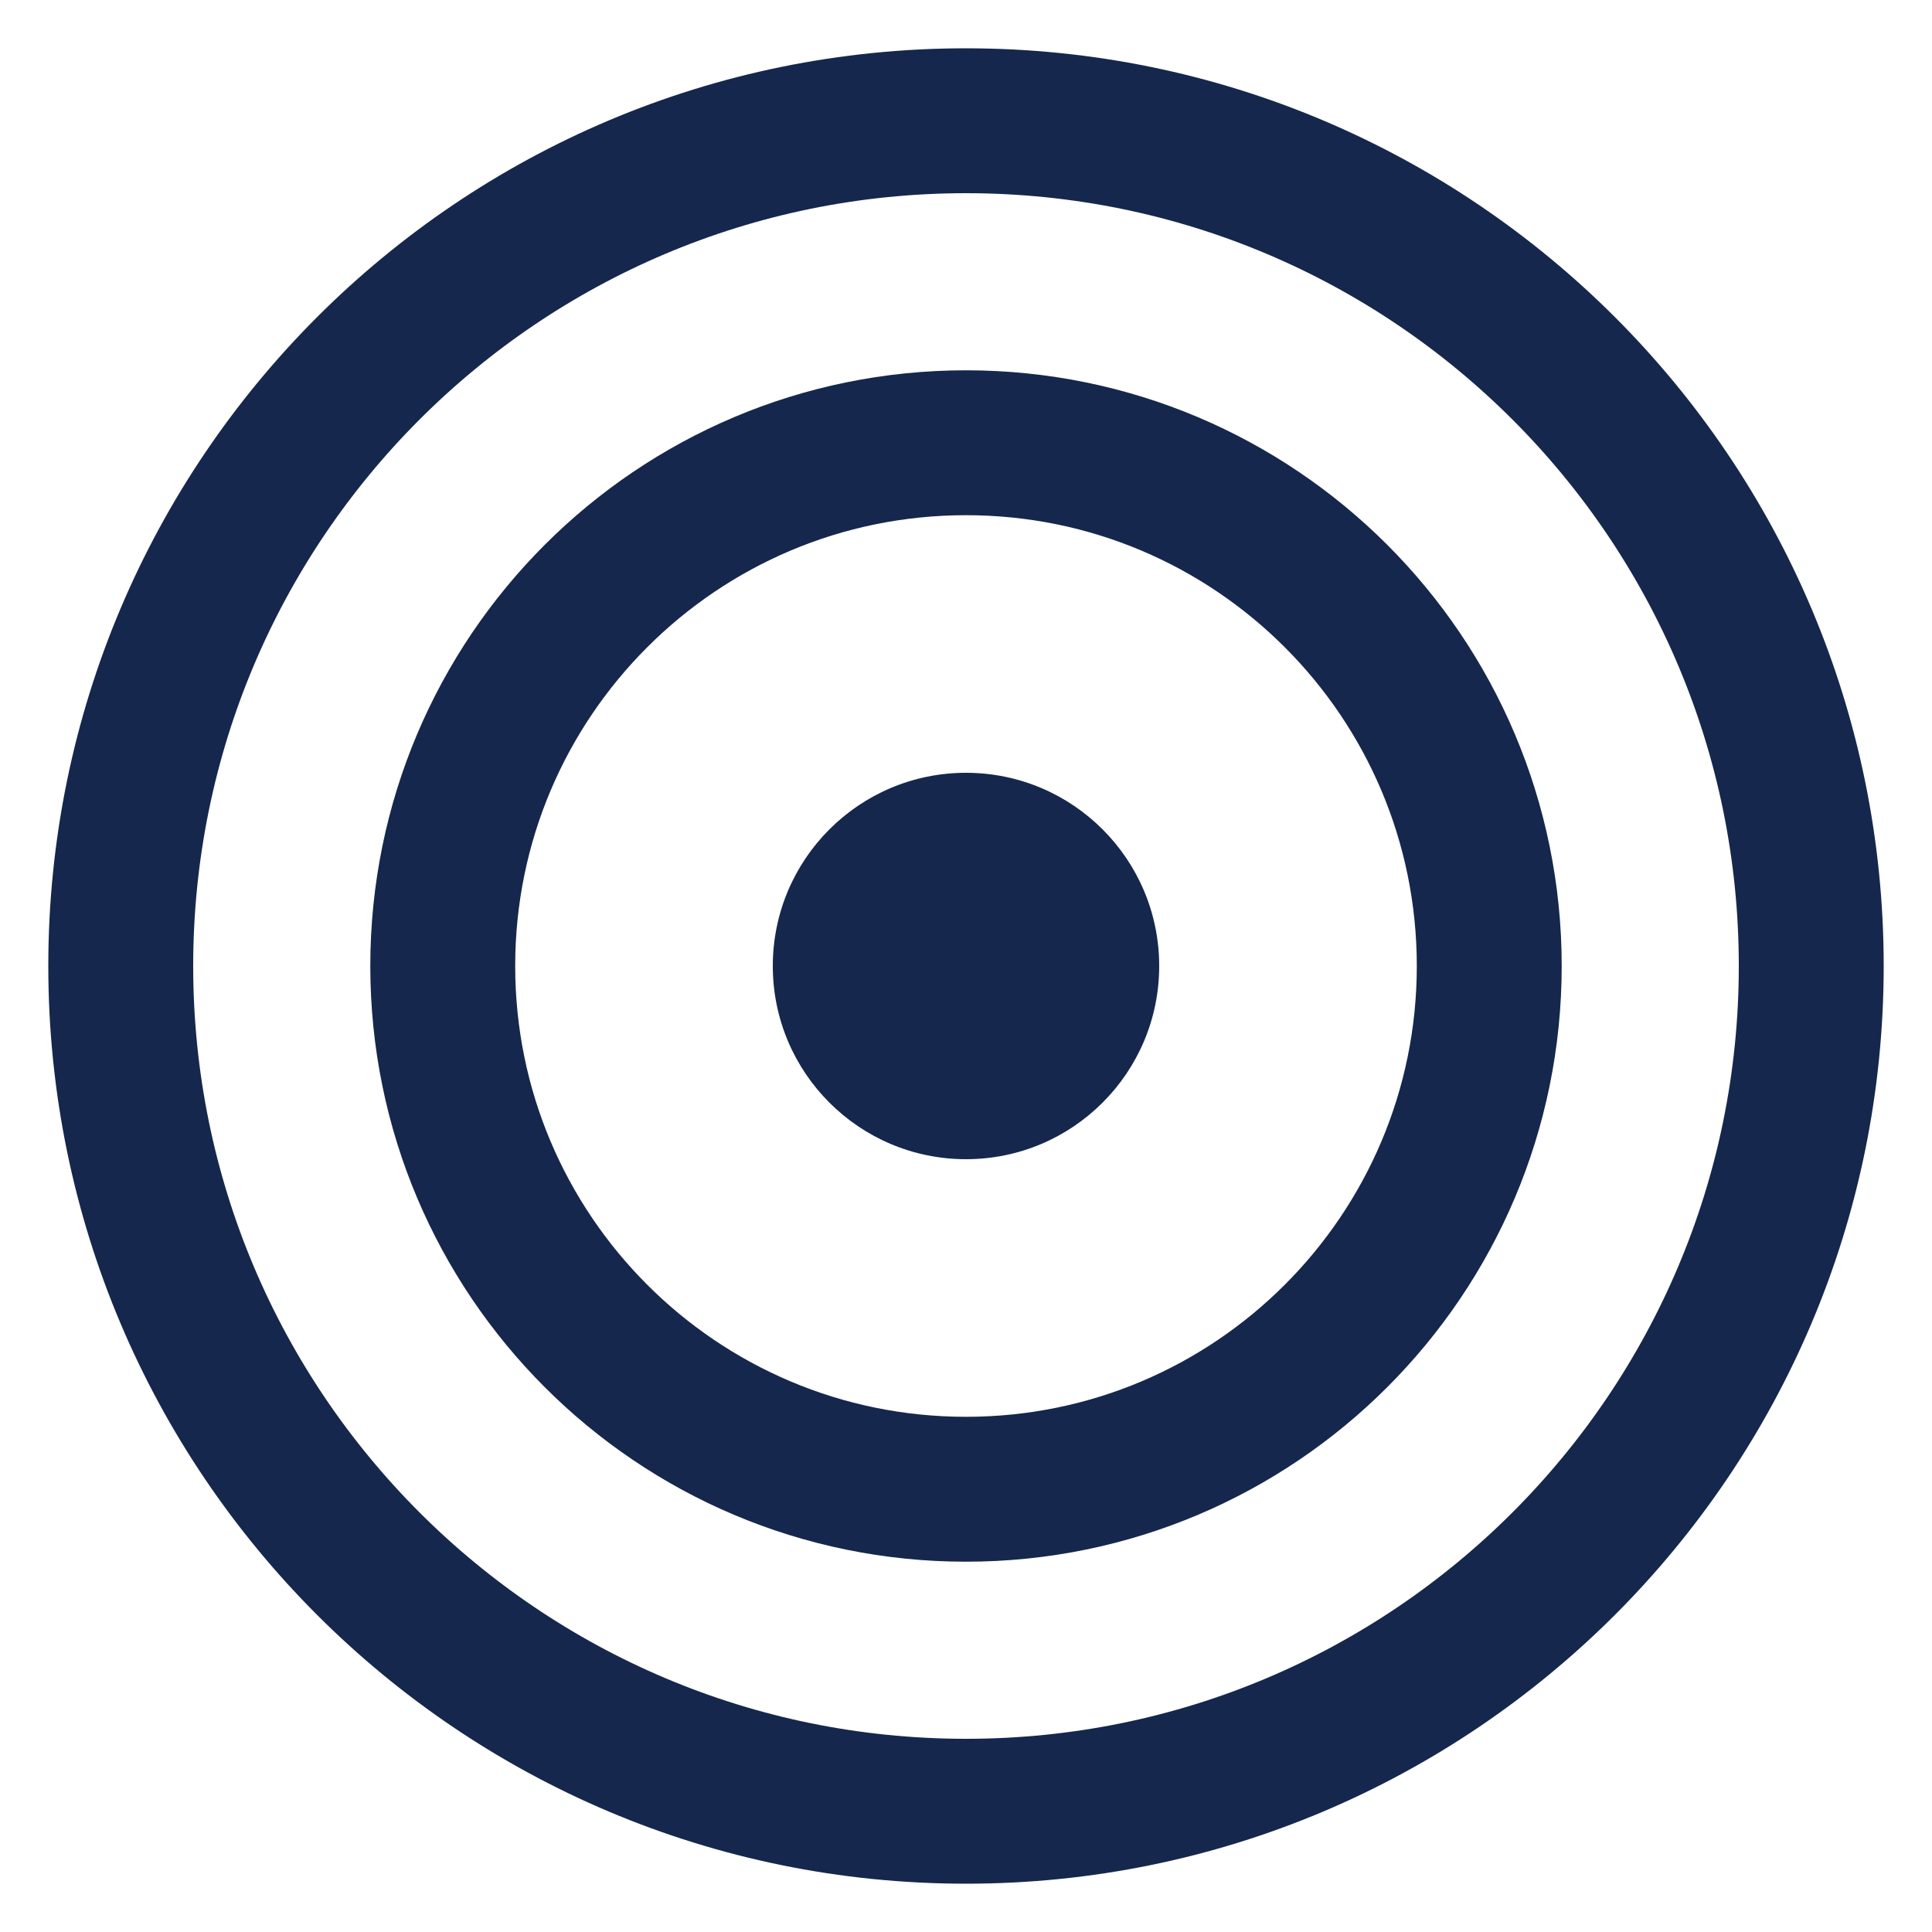
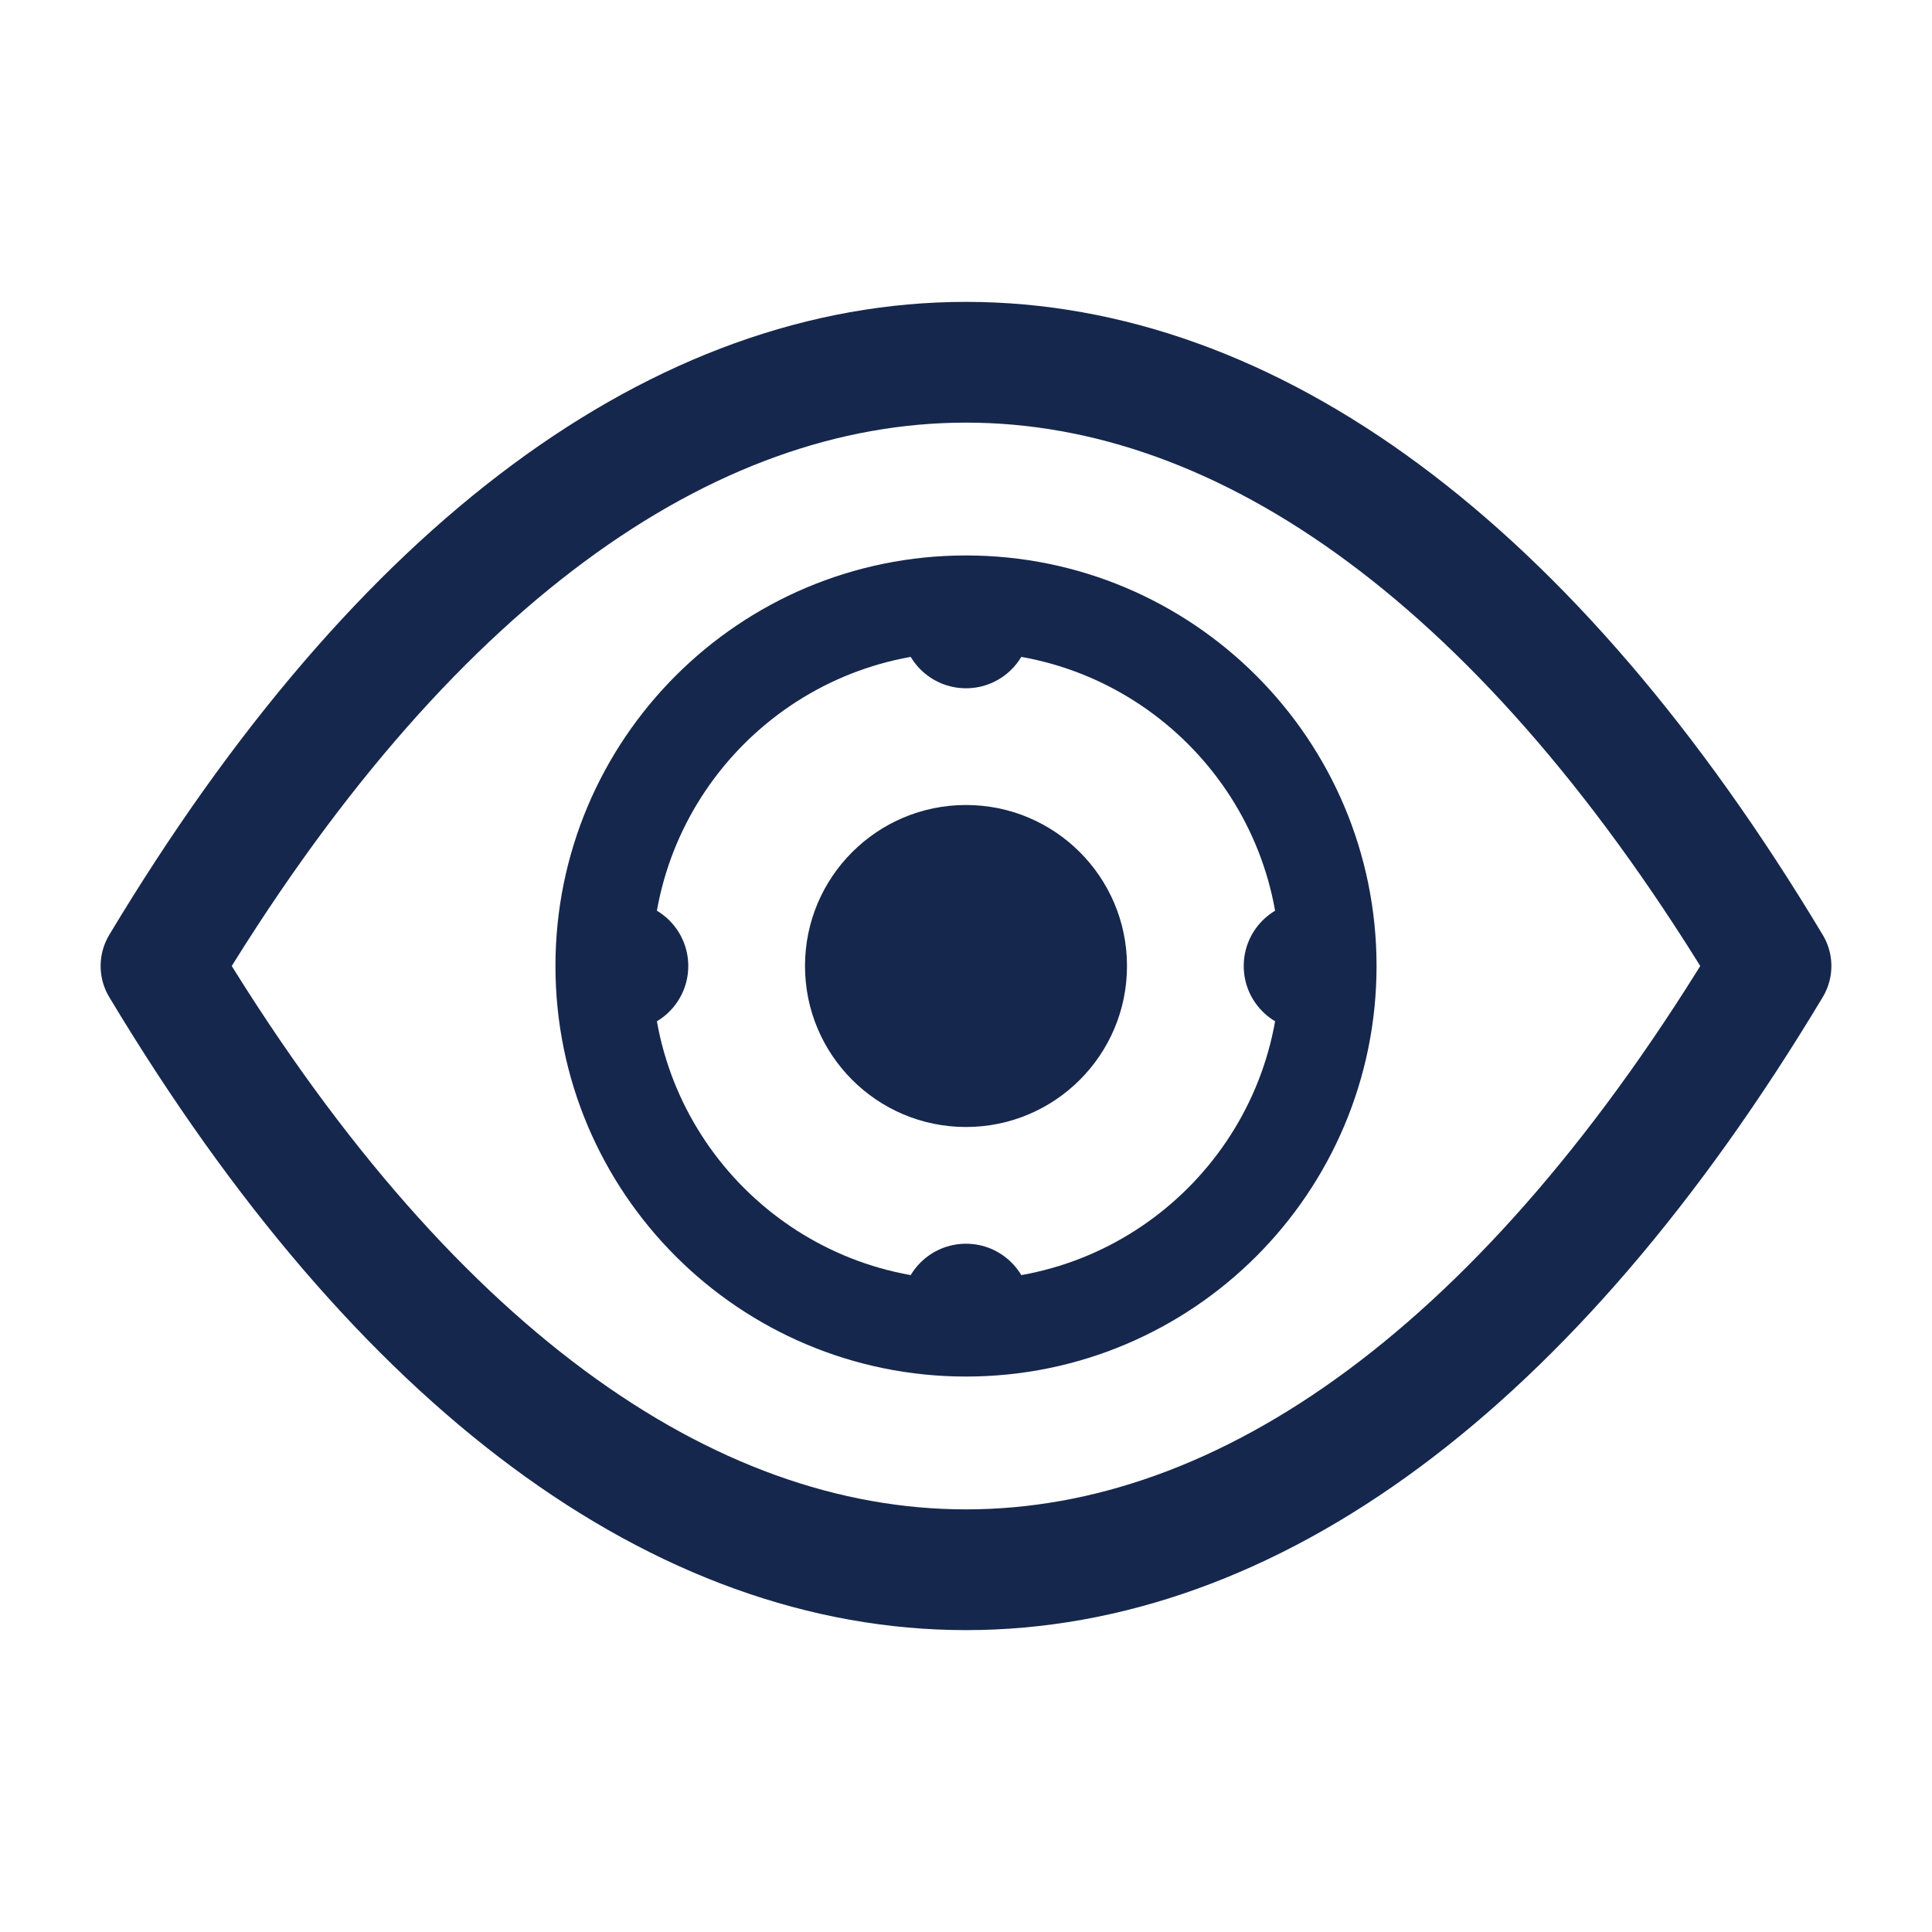
- <svg xmlns="http://www.w3.org/2000/svg" viewBox="0 0 24 24">
-   <circle cx="12" cy="12" r="10.5" fill="none" stroke="#16274d" stroke-width="1.8" />
-   <circle cx="12" cy="12" r="6.5" fill="none" stroke="#16274d" stroke-width="1.8" />
-   <circle cx="12" cy="12" r="2.4" fill="#16274d" />
+ <svg xmlns="http://www.w3.org/2000/svg" viewBox="0 0 48 48">
+   <path d="M4 24C10 14 17 9 24 9C31 9 38 14 44 24C38 34 31 39 24 39C17 39 10 34 4 24Z" fill="none" stroke="#16274d" stroke-width="3" stroke-linejoin="round" />
+   <circle cx="24" cy="24" r="9" fill="none" stroke="#16274d" stroke-width="2.4" />
+   <circle cx="24" cy="24" r="4" fill="#16274d" />
+   <circle cx="24" cy="15.5" r="1.6" fill="#16274d" />
+   <circle cx="24" cy="32.5" r="1.6" fill="#16274d" />
+   <circle cx="15.5" cy="24" r="1.6" fill="#16274d" />
+   <circle cx="32.5" cy="24" r="1.6" fill="#16274d" />
</svg>
